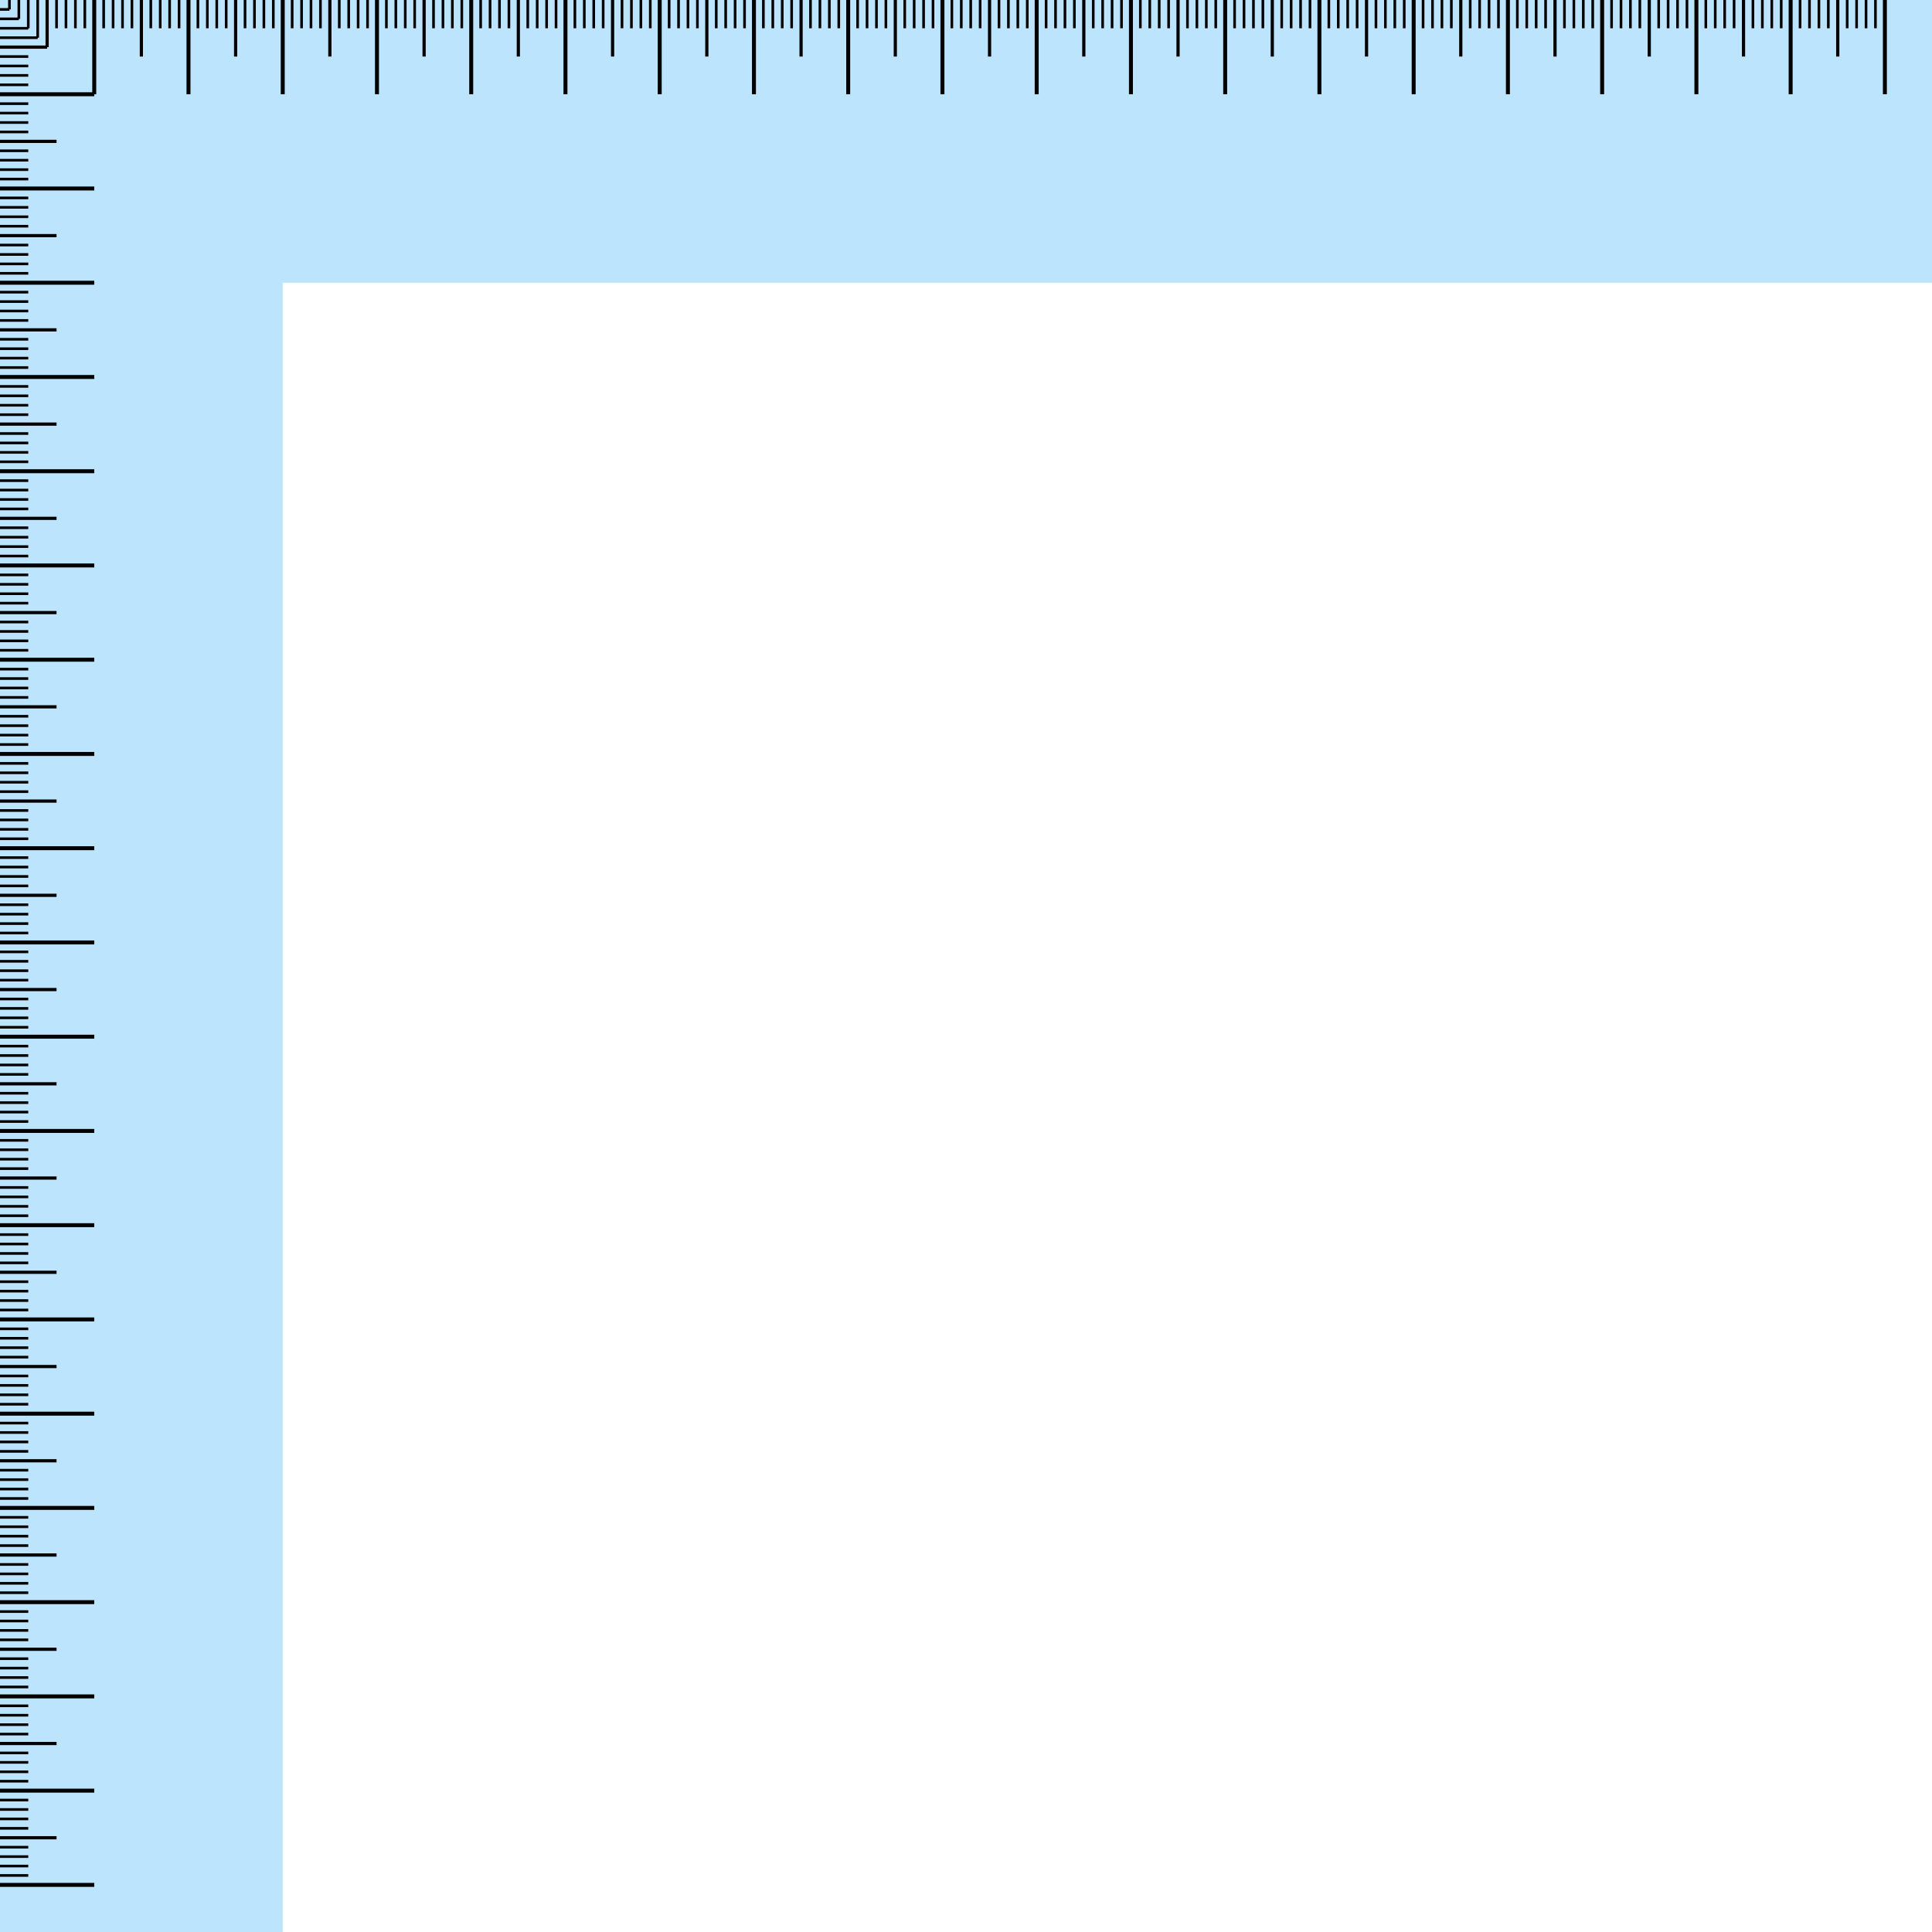
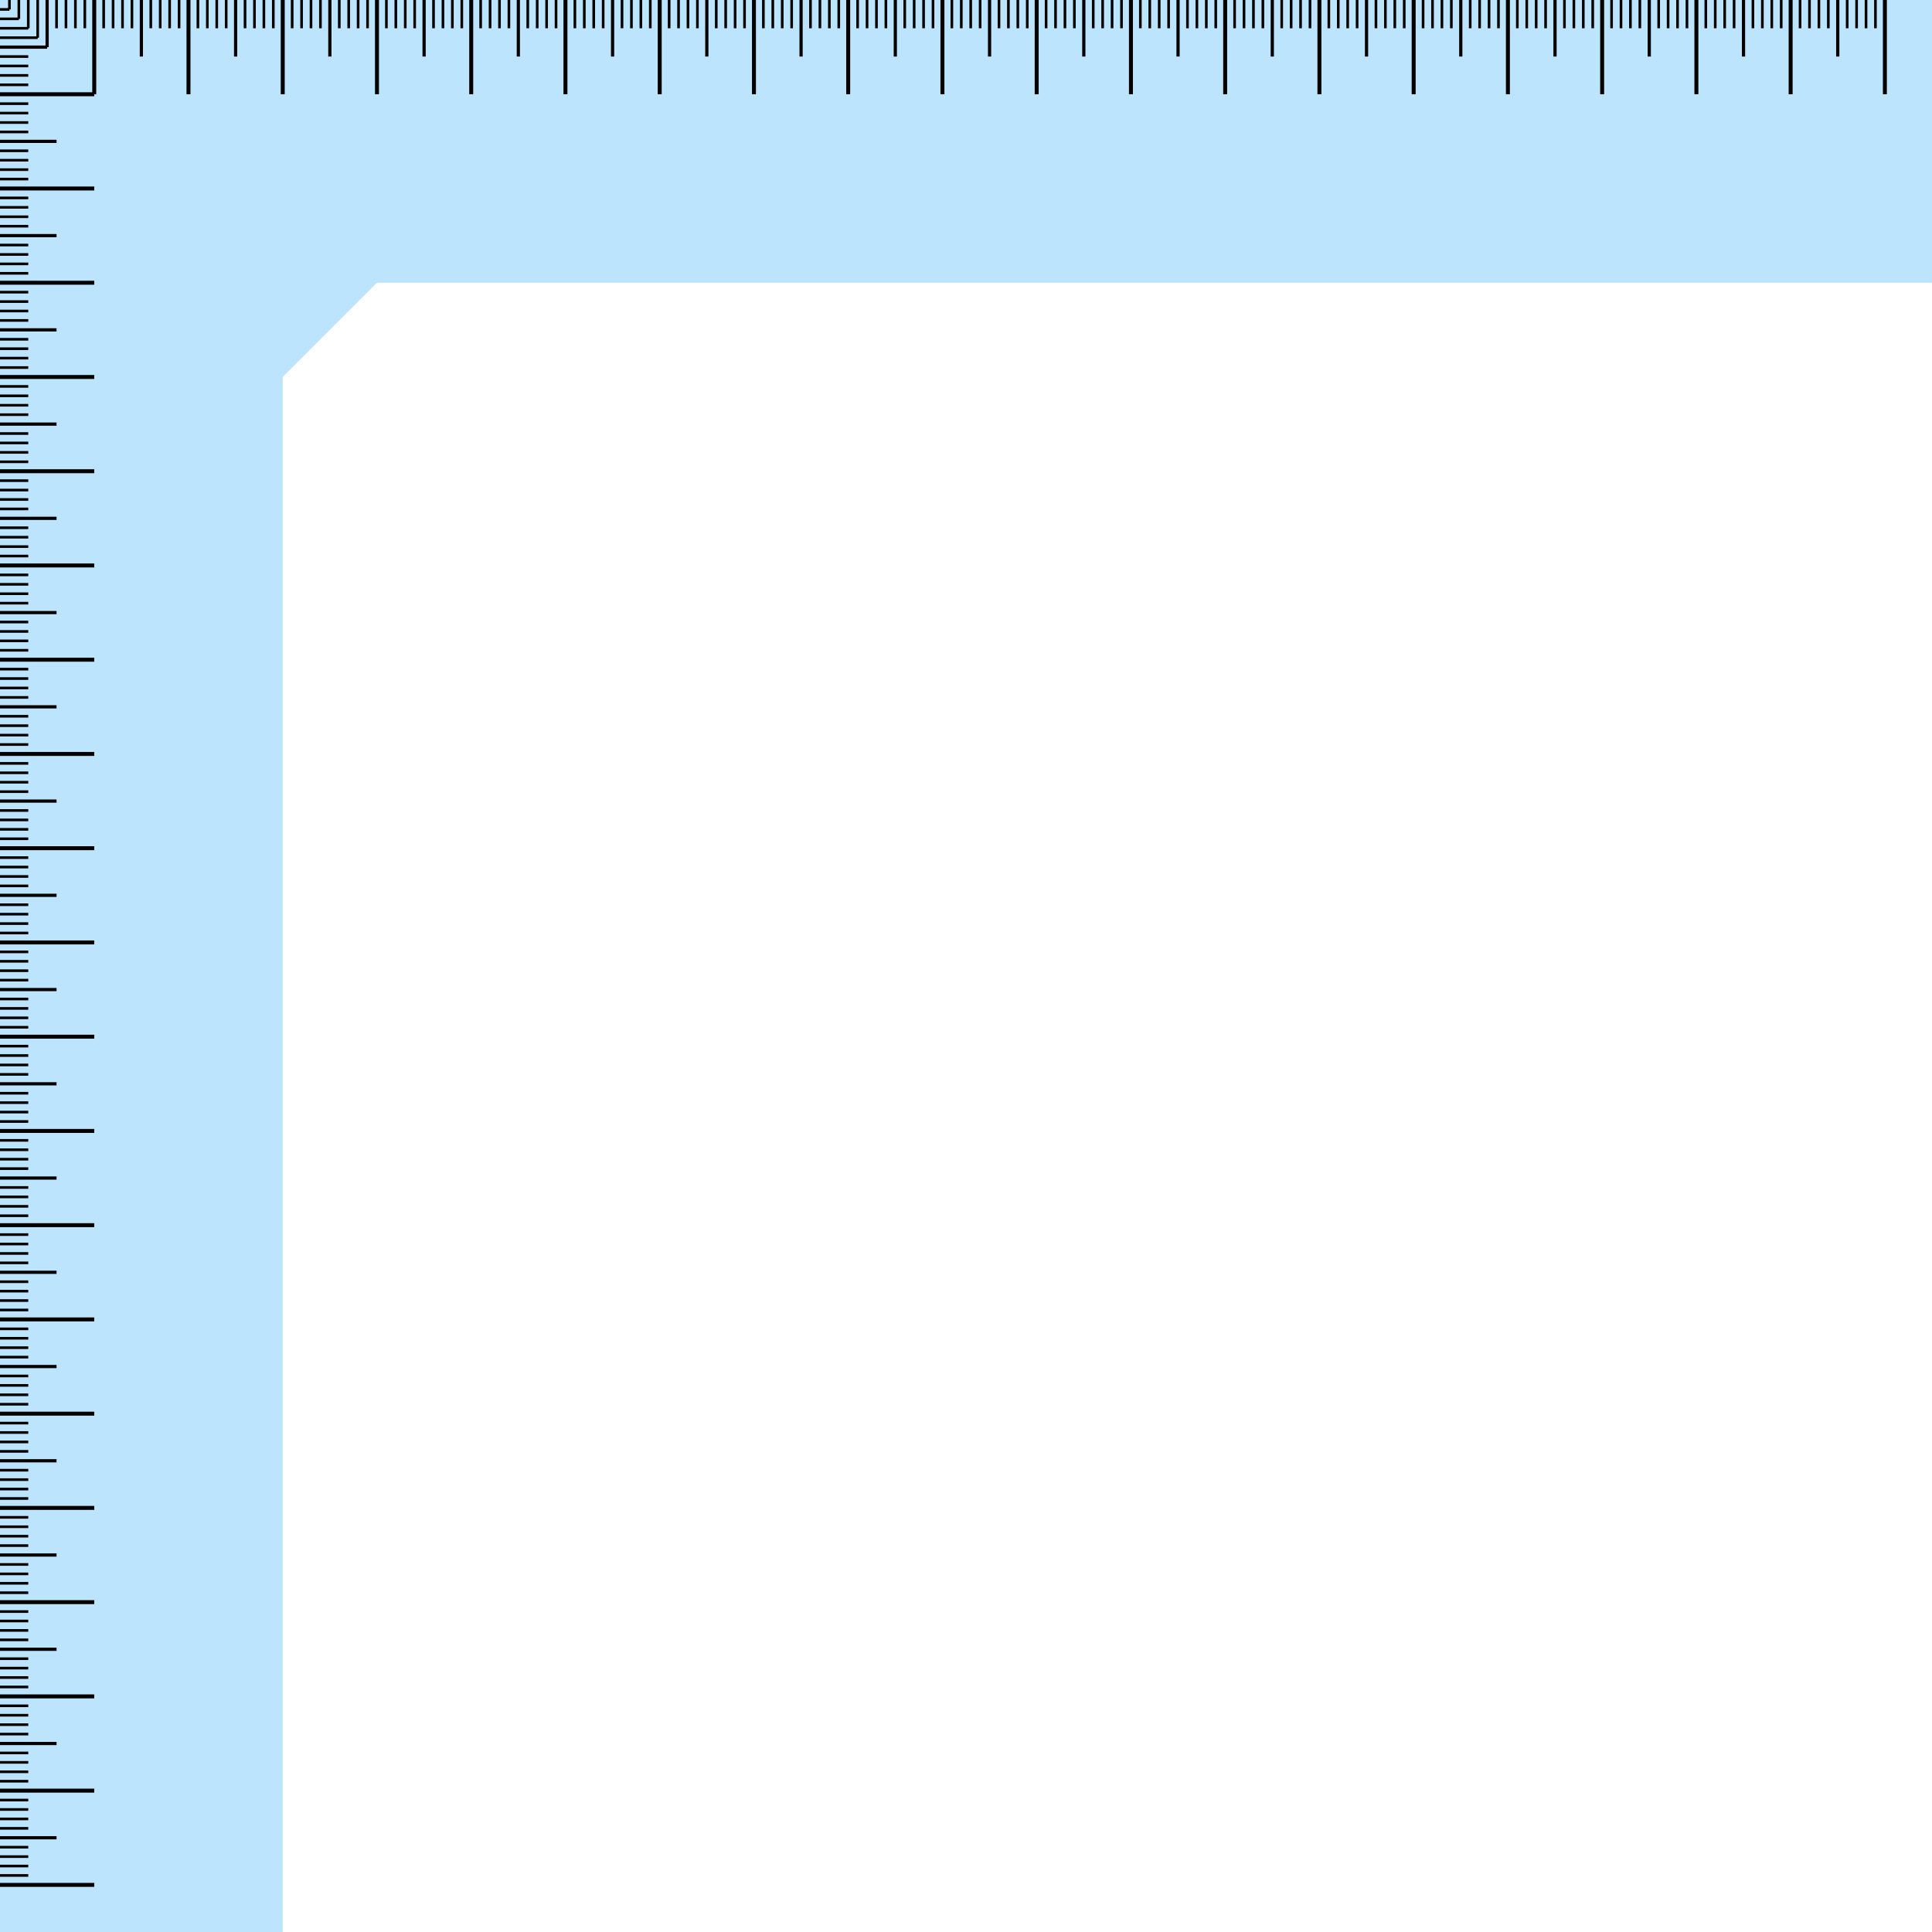
<svg xmlns="http://www.w3.org/2000/svg" width="205mm" height="205mm" viewBox="0 0 205 205">
-   <polygon points="0,0 205,0 205,30 30,30 30,205 0,205" fill="lightskyblue" fill-opacity="0.55" />
+   <polygon points="0,0 205,0 205,30 40,30 30,40 30,205 0,205" fill="lightskyblue" fill-opacity="0.55" />
  <g stroke="black">
    <g stroke-width="0.28">
      <line x1="1" x2="1" y1="0" y2="1" />
      <line y1="1" y2="1" x1="0" x2="1" />
    </g>
    <g stroke-width="0.28">
      <line x1="2" x2="2" y1="0" y2="2" />
      <line y1="2" y2="2" x1="0" x2="2" />
    </g>
    <g stroke-width="0.28">
      <line x1="3" x2="3" y1="0" y2="3" />
      <line y1="3" y2="3" x1="0" x2="3" />
    </g>
    <g stroke-width="0.28">
      <line x1="4" x2="4" y1="0" y2="4" />
      <line y1="4" y2="4" x1="0" x2="4" />
    </g>
    <g stroke-width="0.34">
      <line x1="5" x2="5" y1="0" y2="5" />
      <line y1="5" y2="5" x1="0" x2="5" />
    </g>
    <g stroke-width="0.28">
      <line x1="6" x2="6" y1="0" y2="3" />
      <line y1="6" y2="6" x1="0" x2="3" />
    </g>
    <g stroke-width="0.28">
      <line x1="7" x2="7" y1="0" y2="3" />
      <line y1="7" y2="7" x1="0" x2="3" />
    </g>
    <g stroke-width="0.28">
      <line x1="8" x2="8" y1="0" y2="3" />
      <line y1="8" y2="8" x1="0" x2="3" />
    </g>
    <g stroke-width="0.28">
      <line x1="9" x2="9" y1="0" y2="3" />
      <line y1="9" y2="9" x1="0" x2="3" />
    </g>
    <g stroke-width="0.42">
      <line x1="10" x2="10" y1="0" y2="10" />
      <line y1="10" y2="10" x1="0" x2="10" />
    </g>
    <g stroke-width="0.28">
      <line x1="11" x2="11" y1="0" y2="3" />
      <line y1="11" y2="11" x1="0" x2="3" />
    </g>
    <g stroke-width="0.28">
      <line x1="12" x2="12" y1="0" y2="3" />
      <line y1="12" y2="12" x1="0" x2="3" />
    </g>
    <g stroke-width="0.28">
      <line x1="13" x2="13" y1="0" y2="3" />
      <line y1="13" y2="13" x1="0" x2="3" />
    </g>
    <g stroke-width="0.28">
      <line x1="14" x2="14" y1="0" y2="3" />
      <line y1="14" y2="14" x1="0" x2="3" />
    </g>
    <g stroke-width="0.34">
      <line x1="15" x2="15" y1="0" y2="6" />
      <line y1="15" y2="15" x1="0" x2="6" />
    </g>
    <g stroke-width="0.28">
      <line x1="16" x2="16" y1="0" y2="3" />
      <line y1="16" y2="16" x1="0" x2="3" />
    </g>
    <g stroke-width="0.28">
      <line x1="17" x2="17" y1="0" y2="3" />
      <line y1="17" y2="17" x1="0" x2="3" />
    </g>
    <g stroke-width="0.28">
      <line x1="18" x2="18" y1="0" y2="3" />
      <line y1="18" y2="18" x1="0" x2="3" />
    </g>
    <g stroke-width="0.28">
      <line x1="19" x2="19" y1="0" y2="3" />
      <line y1="19" y2="19" x1="0" x2="3" />
    </g>
    <g stroke-width="0.42">
      <line x1="20" x2="20" y1="0" y2="10" />
      <line y1="20" y2="20" x1="0" x2="10" />
    </g>
    <g stroke-width="0.28">
      <line x1="21" x2="21" y1="0" y2="3" />
      <line y1="21" y2="21" x1="0" x2="3" />
    </g>
    <g stroke-width="0.28">
      <line x1="22" x2="22" y1="0" y2="3" />
      <line y1="22" y2="22" x1="0" x2="3" />
    </g>
    <g stroke-width="0.28">
      <line x1="23" x2="23" y1="0" y2="3" />
      <line y1="23" y2="23" x1="0" x2="3" />
    </g>
    <g stroke-width="0.28">
      <line x1="24" x2="24" y1="0" y2="3" />
      <line y1="24" y2="24" x1="0" x2="3" />
    </g>
    <g stroke-width="0.34">
      <line x1="25" x2="25" y1="0" y2="6" />
      <line y1="25" y2="25" x1="0" x2="6" />
    </g>
    <g stroke-width="0.28">
      <line x1="26" x2="26" y1="0" y2="3" />
      <line y1="26" y2="26" x1="0" x2="3" />
    </g>
    <g stroke-width="0.28">
      <line x1="27" x2="27" y1="0" y2="3" />
      <line y1="27" y2="27" x1="0" x2="3" />
    </g>
    <g stroke-width="0.28">
      <line x1="28" x2="28" y1="0" y2="3" />
      <line y1="28" y2="28" x1="0" x2="3" />
    </g>
    <g stroke-width="0.28">
      <line x1="29" x2="29" y1="0" y2="3" />
      <line y1="29" y2="29" x1="0" x2="3" />
    </g>
    <g stroke-width="0.42">
      <line x1="30" x2="30" y1="0" y2="10" />
      <line y1="30" y2="30" x1="0" x2="10" />
    </g>
    <g stroke-width="0.28">
      <line x1="31" x2="31" y1="0" y2="3" />
      <line y1="31" y2="31" x1="0" x2="3" />
    </g>
    <g stroke-width="0.28">
      <line x1="32" x2="32" y1="0" y2="3" />
      <line y1="32" y2="32" x1="0" x2="3" />
    </g>
    <g stroke-width="0.28">
      <line x1="33" x2="33" y1="0" y2="3" />
      <line y1="33" y2="33" x1="0" x2="3" />
    </g>
    <g stroke-width="0.28">
      <line x1="34" x2="34" y1="0" y2="3" />
      <line y1="34" y2="34" x1="0" x2="3" />
    </g>
    <g stroke-width="0.34">
      <line x1="35" x2="35" y1="0" y2="6" />
      <line y1="35" y2="35" x1="0" x2="6" />
    </g>
    <g stroke-width="0.28">
      <line x1="36" x2="36" y1="0" y2="3" />
      <line y1="36" y2="36" x1="0" x2="3" />
    </g>
    <g stroke-width="0.28">
      <line x1="37" x2="37" y1="0" y2="3" />
      <line y1="37" y2="37" x1="0" x2="3" />
    </g>
    <g stroke-width="0.28">
      <line x1="38" x2="38" y1="0" y2="3" />
      <line y1="38" y2="38" x1="0" x2="3" />
    </g>
    <g stroke-width="0.28">
      <line x1="39" x2="39" y1="0" y2="3" />
      <line y1="39" y2="39" x1="0" x2="3" />
    </g>
    <g stroke-width="0.42">
      <line x1="40" x2="40" y1="0" y2="10" />
      <line y1="40" y2="40" x1="0" x2="10" />
    </g>
    <g stroke-width="0.28">
      <line x1="41" x2="41" y1="0" y2="3" />
      <line y1="41" y2="41" x1="0" x2="3" />
    </g>
    <g stroke-width="0.28">
      <line x1="42" x2="42" y1="0" y2="3" />
      <line y1="42" y2="42" x1="0" x2="3" />
    </g>
    <g stroke-width="0.28">
      <line x1="43" x2="43" y1="0" y2="3" />
      <line y1="43" y2="43" x1="0" x2="3" />
    </g>
    <g stroke-width="0.28">
      <line x1="44" x2="44" y1="0" y2="3" />
      <line y1="44" y2="44" x1="0" x2="3" />
    </g>
    <g stroke-width="0.34">
      <line x1="45" x2="45" y1="0" y2="6" />
      <line y1="45" y2="45" x1="0" x2="6" />
    </g>
    <g stroke-width="0.28">
      <line x1="46" x2="46" y1="0" y2="3" />
      <line y1="46" y2="46" x1="0" x2="3" />
    </g>
    <g stroke-width="0.28">
      <line x1="47" x2="47" y1="0" y2="3" />
      <line y1="47" y2="47" x1="0" x2="3" />
    </g>
    <g stroke-width="0.28">
      <line x1="48" x2="48" y1="0" y2="3" />
      <line y1="48" y2="48" x1="0" x2="3" />
    </g>
    <g stroke-width="0.28">
      <line x1="49" x2="49" y1="0" y2="3" />
      <line y1="49" y2="49" x1="0" x2="3" />
    </g>
    <g stroke-width="0.42">
      <line x1="50" x2="50" y1="0" y2="10" />
      <line y1="50" y2="50" x1="0" x2="10" />
    </g>
    <g stroke-width="0.28">
      <line x1="51" x2="51" y1="0" y2="3" />
      <line y1="51" y2="51" x1="0" x2="3" />
    </g>
    <g stroke-width="0.28">
      <line x1="52" x2="52" y1="0" y2="3" />
      <line y1="52" y2="52" x1="0" x2="3" />
    </g>
    <g stroke-width="0.28">
      <line x1="53" x2="53" y1="0" y2="3" />
      <line y1="53" y2="53" x1="0" x2="3" />
    </g>
    <g stroke-width="0.28">
      <line x1="54" x2="54" y1="0" y2="3" />
      <line y1="54" y2="54" x1="0" x2="3" />
    </g>
    <g stroke-width="0.34">
      <line x1="55" x2="55" y1="0" y2="6" />
      <line y1="55" y2="55" x1="0" x2="6" />
    </g>
    <g stroke-width="0.28">
      <line x1="56" x2="56" y1="0" y2="3" />
      <line y1="56" y2="56" x1="0" x2="3" />
    </g>
    <g stroke-width="0.28">
      <line x1="57" x2="57" y1="0" y2="3" />
      <line y1="57" y2="57" x1="0" x2="3" />
    </g>
    <g stroke-width="0.28">
      <line x1="58" x2="58" y1="0" y2="3" />
      <line y1="58" y2="58" x1="0" x2="3" />
    </g>
    <g stroke-width="0.28">
      <line x1="59" x2="59" y1="0" y2="3" />
      <line y1="59" y2="59" x1="0" x2="3" />
    </g>
    <g stroke-width="0.42">
      <line x1="60" x2="60" y1="0" y2="10" />
      <line y1="60" y2="60" x1="0" x2="10" />
    </g>
    <g stroke-width="0.28">
      <line x1="61" x2="61" y1="0" y2="3" />
      <line y1="61" y2="61" x1="0" x2="3" />
    </g>
    <g stroke-width="0.28">
      <line x1="62" x2="62" y1="0" y2="3" />
      <line y1="62" y2="62" x1="0" x2="3" />
    </g>
    <g stroke-width="0.28">
      <line x1="63" x2="63" y1="0" y2="3" />
      <line y1="63" y2="63" x1="0" x2="3" />
    </g>
    <g stroke-width="0.28">
      <line x1="64" x2="64" y1="0" y2="3" />
      <line y1="64" y2="64" x1="0" x2="3" />
    </g>
    <g stroke-width="0.34">
      <line x1="65" x2="65" y1="0" y2="6" />
      <line y1="65" y2="65" x1="0" x2="6" />
    </g>
    <g stroke-width="0.28">
      <line x1="66" x2="66" y1="0" y2="3" />
      <line y1="66" y2="66" x1="0" x2="3" />
    </g>
    <g stroke-width="0.28">
      <line x1="67" x2="67" y1="0" y2="3" />
      <line y1="67" y2="67" x1="0" x2="3" />
    </g>
    <g stroke-width="0.28">
      <line x1="68" x2="68" y1="0" y2="3" />
      <line y1="68" y2="68" x1="0" x2="3" />
    </g>
    <g stroke-width="0.28">
      <line x1="69" x2="69" y1="0" y2="3" />
      <line y1="69" y2="69" x1="0" x2="3" />
    </g>
    <g stroke-width="0.42">
      <line x1="70" x2="70" y1="0" y2="10" />
      <line y1="70" y2="70" x1="0" x2="10" />
    </g>
    <g stroke-width="0.28">
      <line x1="71" x2="71" y1="0" y2="3" />
      <line y1="71" y2="71" x1="0" x2="3" />
    </g>
    <g stroke-width="0.28">
      <line x1="72" x2="72" y1="0" y2="3" />
      <line y1="72" y2="72" x1="0" x2="3" />
    </g>
    <g stroke-width="0.28">
      <line x1="73" x2="73" y1="0" y2="3" />
      <line y1="73" y2="73" x1="0" x2="3" />
    </g>
    <g stroke-width="0.28">
      <line x1="74" x2="74" y1="0" y2="3" />
      <line y1="74" y2="74" x1="0" x2="3" />
    </g>
    <g stroke-width="0.34">
      <line x1="75" x2="75" y1="0" y2="6" />
      <line y1="75" y2="75" x1="0" x2="6" />
    </g>
    <g stroke-width="0.28">
      <line x1="76" x2="76" y1="0" y2="3" />
      <line y1="76" y2="76" x1="0" x2="3" />
    </g>
    <g stroke-width="0.28">
      <line x1="77" x2="77" y1="0" y2="3" />
      <line y1="77" y2="77" x1="0" x2="3" />
    </g>
    <g stroke-width="0.28">
      <line x1="78" x2="78" y1="0" y2="3" />
      <line y1="78" y2="78" x1="0" x2="3" />
    </g>
    <g stroke-width="0.28">
      <line x1="79" x2="79" y1="0" y2="3" />
      <line y1="79" y2="79" x1="0" x2="3" />
    </g>
    <g stroke-width="0.42">
      <line x1="80" x2="80" y1="0" y2="10" />
      <line y1="80" y2="80" x1="0" x2="10" />
    </g>
    <g stroke-width="0.28">
      <line x1="81" x2="81" y1="0" y2="3" />
      <line y1="81" y2="81" x1="0" x2="3" />
    </g>
    <g stroke-width="0.28">
      <line x1="82" x2="82" y1="0" y2="3" />
      <line y1="82" y2="82" x1="0" x2="3" />
    </g>
    <g stroke-width="0.28">
      <line x1="83" x2="83" y1="0" y2="3" />
      <line y1="83" y2="83" x1="0" x2="3" />
    </g>
    <g stroke-width="0.28">
      <line x1="84" x2="84" y1="0" y2="3" />
      <line y1="84" y2="84" x1="0" x2="3" />
    </g>
    <g stroke-width="0.34">
      <line x1="85" x2="85" y1="0" y2="6" />
      <line y1="85" y2="85" x1="0" x2="6" />
    </g>
    <g stroke-width="0.28">
      <line x1="86" x2="86" y1="0" y2="3" />
      <line y1="86" y2="86" x1="0" x2="3" />
    </g>
    <g stroke-width="0.28">
      <line x1="87" x2="87" y1="0" y2="3" />
      <line y1="87" y2="87" x1="0" x2="3" />
    </g>
    <g stroke-width="0.28">
      <line x1="88" x2="88" y1="0" y2="3" />
      <line y1="88" y2="88" x1="0" x2="3" />
    </g>
    <g stroke-width="0.28">
      <line x1="89" x2="89" y1="0" y2="3" />
      <line y1="89" y2="89" x1="0" x2="3" />
    </g>
    <g stroke-width="0.42">
      <line x1="90" x2="90" y1="0" y2="10" />
      <line y1="90" y2="90" x1="0" x2="10" />
    </g>
    <g stroke-width="0.28">
      <line x1="91" x2="91" y1="0" y2="3" />
      <line y1="91" y2="91" x1="0" x2="3" />
    </g>
    <g stroke-width="0.28">
      <line x1="92" x2="92" y1="0" y2="3" />
      <line y1="92" y2="92" x1="0" x2="3" />
    </g>
    <g stroke-width="0.28">
      <line x1="93" x2="93" y1="0" y2="3" />
      <line y1="93" y2="93" x1="0" x2="3" />
    </g>
    <g stroke-width="0.28">
      <line x1="94" x2="94" y1="0" y2="3" />
      <line y1="94" y2="94" x1="0" x2="3" />
    </g>
    <g stroke-width="0.34">
      <line x1="95" x2="95" y1="0" y2="6" />
      <line y1="95" y2="95" x1="0" x2="6" />
    </g>
    <g stroke-width="0.28">
      <line x1="96" x2="96" y1="0" y2="3" />
      <line y1="96" y2="96" x1="0" x2="3" />
    </g>
    <g stroke-width="0.28">
      <line x1="97" x2="97" y1="0" y2="3" />
      <line y1="97" y2="97" x1="0" x2="3" />
    </g>
    <g stroke-width="0.28">
      <line x1="98" x2="98" y1="0" y2="3" />
      <line y1="98" y2="98" x1="0" x2="3" />
    </g>
    <g stroke-width="0.28">
      <line x1="99" x2="99" y1="0" y2="3" />
      <line y1="99" y2="99" x1="0" x2="3" />
    </g>
    <g stroke-width="0.42">
      <line x1="100" x2="100" y1="0" y2="10" />
      <line y1="100" y2="100" x1="0" x2="10" />
    </g>
    <g stroke-width="0.28">
      <line x1="101" x2="101" y1="0" y2="3" />
      <line y1="101" y2="101" x1="0" x2="3" />
    </g>
    <g stroke-width="0.28">
      <line x1="102" x2="102" y1="0" y2="3" />
      <line y1="102" y2="102" x1="0" x2="3" />
    </g>
    <g stroke-width="0.28">
      <line x1="103" x2="103" y1="0" y2="3" />
      <line y1="103" y2="103" x1="0" x2="3" />
    </g>
    <g stroke-width="0.28">
      <line x1="104" x2="104" y1="0" y2="3" />
      <line y1="104" y2="104" x1="0" x2="3" />
    </g>
    <g stroke-width="0.34">
      <line x1="105" x2="105" y1="0" y2="6" />
      <line y1="105" y2="105" x1="0" x2="6" />
    </g>
    <g stroke-width="0.28">
      <line x1="106" x2="106" y1="0" y2="3" />
      <line y1="106" y2="106" x1="0" x2="3" />
    </g>
    <g stroke-width="0.28">
      <line x1="107" x2="107" y1="0" y2="3" />
      <line y1="107" y2="107" x1="0" x2="3" />
    </g>
    <g stroke-width="0.28">
      <line x1="108" x2="108" y1="0" y2="3" />
      <line y1="108" y2="108" x1="0" x2="3" />
    </g>
    <g stroke-width="0.28">
      <line x1="109" x2="109" y1="0" y2="3" />
      <line y1="109" y2="109" x1="0" x2="3" />
    </g>
    <g stroke-width="0.42">
      <line x1="110" x2="110" y1="0" y2="10" />
      <line y1="110" y2="110" x1="0" x2="10" />
    </g>
    <g stroke-width="0.28">
      <line x1="111" x2="111" y1="0" y2="3" />
      <line y1="111" y2="111" x1="0" x2="3" />
    </g>
    <g stroke-width="0.28">
      <line x1="112" x2="112" y1="0" y2="3" />
      <line y1="112" y2="112" x1="0" x2="3" />
    </g>
    <g stroke-width="0.28">
      <line x1="113" x2="113" y1="0" y2="3" />
      <line y1="113" y2="113" x1="0" x2="3" />
    </g>
    <g stroke-width="0.28">
      <line x1="114" x2="114" y1="0" y2="3" />
      <line y1="114" y2="114" x1="0" x2="3" />
    </g>
    <g stroke-width="0.34">
      <line x1="115" x2="115" y1="0" y2="6" />
      <line y1="115" y2="115" x1="0" x2="6" />
    </g>
    <g stroke-width="0.28">
      <line x1="116" x2="116" y1="0" y2="3" />
      <line y1="116" y2="116" x1="0" x2="3" />
    </g>
    <g stroke-width="0.28">
      <line x1="117" x2="117" y1="0" y2="3" />
      <line y1="117" y2="117" x1="0" x2="3" />
    </g>
    <g stroke-width="0.28">
      <line x1="118" x2="118" y1="0" y2="3" />
      <line y1="118" y2="118" x1="0" x2="3" />
    </g>
    <g stroke-width="0.28">
      <line x1="119" x2="119" y1="0" y2="3" />
      <line y1="119" y2="119" x1="0" x2="3" />
    </g>
    <g stroke-width="0.42">
      <line x1="120" x2="120" y1="0" y2="10" />
      <line y1="120" y2="120" x1="0" x2="10" />
    </g>
    <g stroke-width="0.28">
      <line x1="121" x2="121" y1="0" y2="3" />
      <line y1="121" y2="121" x1="0" x2="3" />
    </g>
    <g stroke-width="0.28">
      <line x1="122" x2="122" y1="0" y2="3" />
      <line y1="122" y2="122" x1="0" x2="3" />
    </g>
    <g stroke-width="0.28">
      <line x1="123" x2="123" y1="0" y2="3" />
      <line y1="123" y2="123" x1="0" x2="3" />
    </g>
    <g stroke-width="0.28">
      <line x1="124" x2="124" y1="0" y2="3" />
      <line y1="124" y2="124" x1="0" x2="3" />
    </g>
    <g stroke-width="0.34">
      <line x1="125" x2="125" y1="0" y2="6" />
      <line y1="125" y2="125" x1="0" x2="6" />
    </g>
    <g stroke-width="0.28">
      <line x1="126" x2="126" y1="0" y2="3" />
      <line y1="126" y2="126" x1="0" x2="3" />
    </g>
    <g stroke-width="0.28">
      <line x1="127" x2="127" y1="0" y2="3" />
      <line y1="127" y2="127" x1="0" x2="3" />
    </g>
    <g stroke-width="0.28">
      <line x1="128" x2="128" y1="0" y2="3" />
      <line y1="128" y2="128" x1="0" x2="3" />
    </g>
    <g stroke-width="0.28">
      <line x1="129" x2="129" y1="0" y2="3" />
      <line y1="129" y2="129" x1="0" x2="3" />
    </g>
    <g stroke-width="0.42">
      <line x1="130" x2="130" y1="0" y2="10" />
      <line y1="130" y2="130" x1="0" x2="10" />
    </g>
    <g stroke-width="0.28">
      <line x1="131" x2="131" y1="0" y2="3" />
      <line y1="131" y2="131" x1="0" x2="3" />
    </g>
    <g stroke-width="0.28">
      <line x1="132" x2="132" y1="0" y2="3" />
      <line y1="132" y2="132" x1="0" x2="3" />
    </g>
    <g stroke-width="0.28">
      <line x1="133" x2="133" y1="0" y2="3" />
      <line y1="133" y2="133" x1="0" x2="3" />
    </g>
    <g stroke-width="0.28">
      <line x1="134" x2="134" y1="0" y2="3" />
      <line y1="134" y2="134" x1="0" x2="3" />
    </g>
    <g stroke-width="0.34">
      <line x1="135" x2="135" y1="0" y2="6" />
      <line y1="135" y2="135" x1="0" x2="6" />
    </g>
    <g stroke-width="0.28">
      <line x1="136" x2="136" y1="0" y2="3" />
      <line y1="136" y2="136" x1="0" x2="3" />
    </g>
    <g stroke-width="0.28">
      <line x1="137" x2="137" y1="0" y2="3" />
      <line y1="137" y2="137" x1="0" x2="3" />
    </g>
    <g stroke-width="0.28">
      <line x1="138" x2="138" y1="0" y2="3" />
      <line y1="138" y2="138" x1="0" x2="3" />
    </g>
    <g stroke-width="0.28">
      <line x1="139" x2="139" y1="0" y2="3" />
      <line y1="139" y2="139" x1="0" x2="3" />
    </g>
    <g stroke-width="0.42">
      <line x1="140" x2="140" y1="0" y2="10" />
      <line y1="140" y2="140" x1="0" x2="10" />
    </g>
    <g stroke-width="0.28">
      <line x1="141" x2="141" y1="0" y2="3" />
      <line y1="141" y2="141" x1="0" x2="3" />
    </g>
    <g stroke-width="0.28">
      <line x1="142" x2="142" y1="0" y2="3" />
      <line y1="142" y2="142" x1="0" x2="3" />
    </g>
    <g stroke-width="0.28">
      <line x1="143" x2="143" y1="0" y2="3" />
      <line y1="143" y2="143" x1="0" x2="3" />
    </g>
    <g stroke-width="0.28">
      <line x1="144" x2="144" y1="0" y2="3" />
      <line y1="144" y2="144" x1="0" x2="3" />
    </g>
    <g stroke-width="0.34">
      <line x1="145" x2="145" y1="0" y2="6" />
      <line y1="145" y2="145" x1="0" x2="6" />
    </g>
    <g stroke-width="0.28">
      <line x1="146" x2="146" y1="0" y2="3" />
      <line y1="146" y2="146" x1="0" x2="3" />
    </g>
    <g stroke-width="0.28">
      <line x1="147" x2="147" y1="0" y2="3" />
      <line y1="147" y2="147" x1="0" x2="3" />
    </g>
    <g stroke-width="0.28">
      <line x1="148" x2="148" y1="0" y2="3" />
      <line y1="148" y2="148" x1="0" x2="3" />
    </g>
    <g stroke-width="0.28">
      <line x1="149" x2="149" y1="0" y2="3" />
      <line y1="149" y2="149" x1="0" x2="3" />
    </g>
    <g stroke-width="0.42">
      <line x1="150" x2="150" y1="0" y2="10" />
      <line y1="150" y2="150" x1="0" x2="10" />
    </g>
    <g stroke-width="0.28">
      <line x1="151" x2="151" y1="0" y2="3" />
      <line y1="151" y2="151" x1="0" x2="3" />
    </g>
    <g stroke-width="0.28">
      <line x1="152" x2="152" y1="0" y2="3" />
      <line y1="152" y2="152" x1="0" x2="3" />
    </g>
    <g stroke-width="0.28">
      <line x1="153" x2="153" y1="0" y2="3" />
      <line y1="153" y2="153" x1="0" x2="3" />
    </g>
    <g stroke-width="0.28">
      <line x1="154" x2="154" y1="0" y2="3" />
      <line y1="154" y2="154" x1="0" x2="3" />
    </g>
    <g stroke-width="0.34">
      <line x1="155" x2="155" y1="0" y2="6" />
      <line y1="155" y2="155" x1="0" x2="6" />
    </g>
    <g stroke-width="0.28">
      <line x1="156" x2="156" y1="0" y2="3" />
      <line y1="156" y2="156" x1="0" x2="3" />
    </g>
    <g stroke-width="0.28">
      <line x1="157" x2="157" y1="0" y2="3" />
      <line y1="157" y2="157" x1="0" x2="3" />
    </g>
    <g stroke-width="0.28">
      <line x1="158" x2="158" y1="0" y2="3" />
      <line y1="158" y2="158" x1="0" x2="3" />
    </g>
    <g stroke-width="0.28">
      <line x1="159" x2="159" y1="0" y2="3" />
      <line y1="159" y2="159" x1="0" x2="3" />
    </g>
    <g stroke-width="0.42">
      <line x1="160" x2="160" y1="0" y2="10" />
      <line y1="160" y2="160" x1="0" x2="10" />
    </g>
    <g stroke-width="0.28">
      <line x1="161" x2="161" y1="0" y2="3" />
      <line y1="161" y2="161" x1="0" x2="3" />
    </g>
    <g stroke-width="0.28">
      <line x1="162" x2="162" y1="0" y2="3" />
      <line y1="162" y2="162" x1="0" x2="3" />
    </g>
    <g stroke-width="0.28">
      <line x1="163" x2="163" y1="0" y2="3" />
      <line y1="163" y2="163" x1="0" x2="3" />
    </g>
    <g stroke-width="0.28">
      <line x1="164" x2="164" y1="0" y2="3" />
      <line y1="164" y2="164" x1="0" x2="3" />
    </g>
    <g stroke-width="0.34">
      <line x1="165" x2="165" y1="0" y2="6" />
      <line y1="165" y2="165" x1="0" x2="6" />
    </g>
    <g stroke-width="0.28">
      <line x1="166" x2="166" y1="0" y2="3" />
      <line y1="166" y2="166" x1="0" x2="3" />
    </g>
    <g stroke-width="0.28">
      <line x1="167" x2="167" y1="0" y2="3" />
      <line y1="167" y2="167" x1="0" x2="3" />
    </g>
    <g stroke-width="0.28">
      <line x1="168" x2="168" y1="0" y2="3" />
      <line y1="168" y2="168" x1="0" x2="3" />
    </g>
    <g stroke-width="0.28">
      <line x1="169" x2="169" y1="0" y2="3" />
      <line y1="169" y2="169" x1="0" x2="3" />
    </g>
    <g stroke-width="0.42">
      <line x1="170" x2="170" y1="0" y2="10" />
      <line y1="170" y2="170" x1="0" x2="10" />
    </g>
    <g stroke-width="0.28">
      <line x1="171" x2="171" y1="0" y2="3" />
      <line y1="171" y2="171" x1="0" x2="3" />
    </g>
    <g stroke-width="0.28">
      <line x1="172" x2="172" y1="0" y2="3" />
      <line y1="172" y2="172" x1="0" x2="3" />
    </g>
    <g stroke-width="0.28">
      <line x1="173" x2="173" y1="0" y2="3" />
      <line y1="173" y2="173" x1="0" x2="3" />
    </g>
    <g stroke-width="0.28">
      <line x1="174" x2="174" y1="0" y2="3" />
      <line y1="174" y2="174" x1="0" x2="3" />
    </g>
    <g stroke-width="0.34">
      <line x1="175" x2="175" y1="0" y2="6" />
      <line y1="175" y2="175" x1="0" x2="6" />
    </g>
    <g stroke-width="0.28">
      <line x1="176" x2="176" y1="0" y2="3" />
      <line y1="176" y2="176" x1="0" x2="3" />
    </g>
    <g stroke-width="0.28">
      <line x1="177" x2="177" y1="0" y2="3" />
      <line y1="177" y2="177" x1="0" x2="3" />
    </g>
    <g stroke-width="0.28">
      <line x1="178" x2="178" y1="0" y2="3" />
      <line y1="178" y2="178" x1="0" x2="3" />
    </g>
    <g stroke-width="0.28">
      <line x1="179" x2="179" y1="0" y2="3" />
      <line y1="179" y2="179" x1="0" x2="3" />
    </g>
    <g stroke-width="0.42">
      <line x1="180" x2="180" y1="0" y2="10" />
      <line y1="180" y2="180" x1="0" x2="10" />
    </g>
    <g stroke-width="0.28">
      <line x1="181" x2="181" y1="0" y2="3" />
      <line y1="181" y2="181" x1="0" x2="3" />
    </g>
    <g stroke-width="0.28">
      <line x1="182" x2="182" y1="0" y2="3" />
      <line y1="182" y2="182" x1="0" x2="3" />
    </g>
    <g stroke-width="0.28">
      <line x1="183" x2="183" y1="0" y2="3" />
      <line y1="183" y2="183" x1="0" x2="3" />
    </g>
    <g stroke-width="0.28">
      <line x1="184" x2="184" y1="0" y2="3" />
      <line y1="184" y2="184" x1="0" x2="3" />
    </g>
    <g stroke-width="0.34">
      <line x1="185" x2="185" y1="0" y2="6" />
      <line y1="185" y2="185" x1="0" x2="6" />
    </g>
    <g stroke-width="0.28">
      <line x1="186" x2="186" y1="0" y2="3" />
      <line y1="186" y2="186" x1="0" x2="3" />
    </g>
    <g stroke-width="0.28">
      <line x1="187" x2="187" y1="0" y2="3" />
      <line y1="187" y2="187" x1="0" x2="3" />
    </g>
    <g stroke-width="0.28">
      <line x1="188" x2="188" y1="0" y2="3" />
      <line y1="188" y2="188" x1="0" x2="3" />
    </g>
    <g stroke-width="0.28">
      <line x1="189" x2="189" y1="0" y2="3" />
      <line y1="189" y2="189" x1="0" x2="3" />
    </g>
    <g stroke-width="0.42">
      <line x1="190" x2="190" y1="0" y2="10" />
      <line y1="190" y2="190" x1="0" x2="10" />
    </g>
    <g stroke-width="0.28">
      <line x1="191" x2="191" y1="0" y2="3" />
      <line y1="191" y2="191" x1="0" x2="3" />
    </g>
    <g stroke-width="0.28">
      <line x1="192" x2="192" y1="0" y2="3" />
      <line y1="192" y2="192" x1="0" x2="3" />
    </g>
    <g stroke-width="0.28">
      <line x1="193" x2="193" y1="0" y2="3" />
      <line y1="193" y2="193" x1="0" x2="3" />
    </g>
    <g stroke-width="0.28">
      <line x1="194" x2="194" y1="0" y2="3" />
      <line y1="194" y2="194" x1="0" x2="3" />
    </g>
    <g stroke-width="0.34">
      <line x1="195" x2="195" y1="0" y2="6" />
      <line y1="195" y2="195" x1="0" x2="6" />
    </g>
    <g stroke-width="0.28">
      <line x1="196" x2="196" y1="0" y2="3" />
      <line y1="196" y2="196" x1="0" x2="3" />
    </g>
    <g stroke-width="0.28">
      <line x1="197" x2="197" y1="0" y2="3" />
      <line y1="197" y2="197" x1="0" x2="3" />
    </g>
    <g stroke-width="0.28">
      <line x1="198" x2="198" y1="0" y2="3" />
      <line y1="198" y2="198" x1="0" x2="3" />
    </g>
    <g stroke-width="0.28">
      <line x1="199" x2="199" y1="0" y2="3" />
      <line y1="199" y2="199" x1="0" x2="3" />
    </g>
    <g stroke-width="0.42">
      <line x1="200" x2="200" y1="0" y2="10" />
      <line y1="200" y2="200" x1="0" x2="10" />
    </g>
  </g>
</svg>
